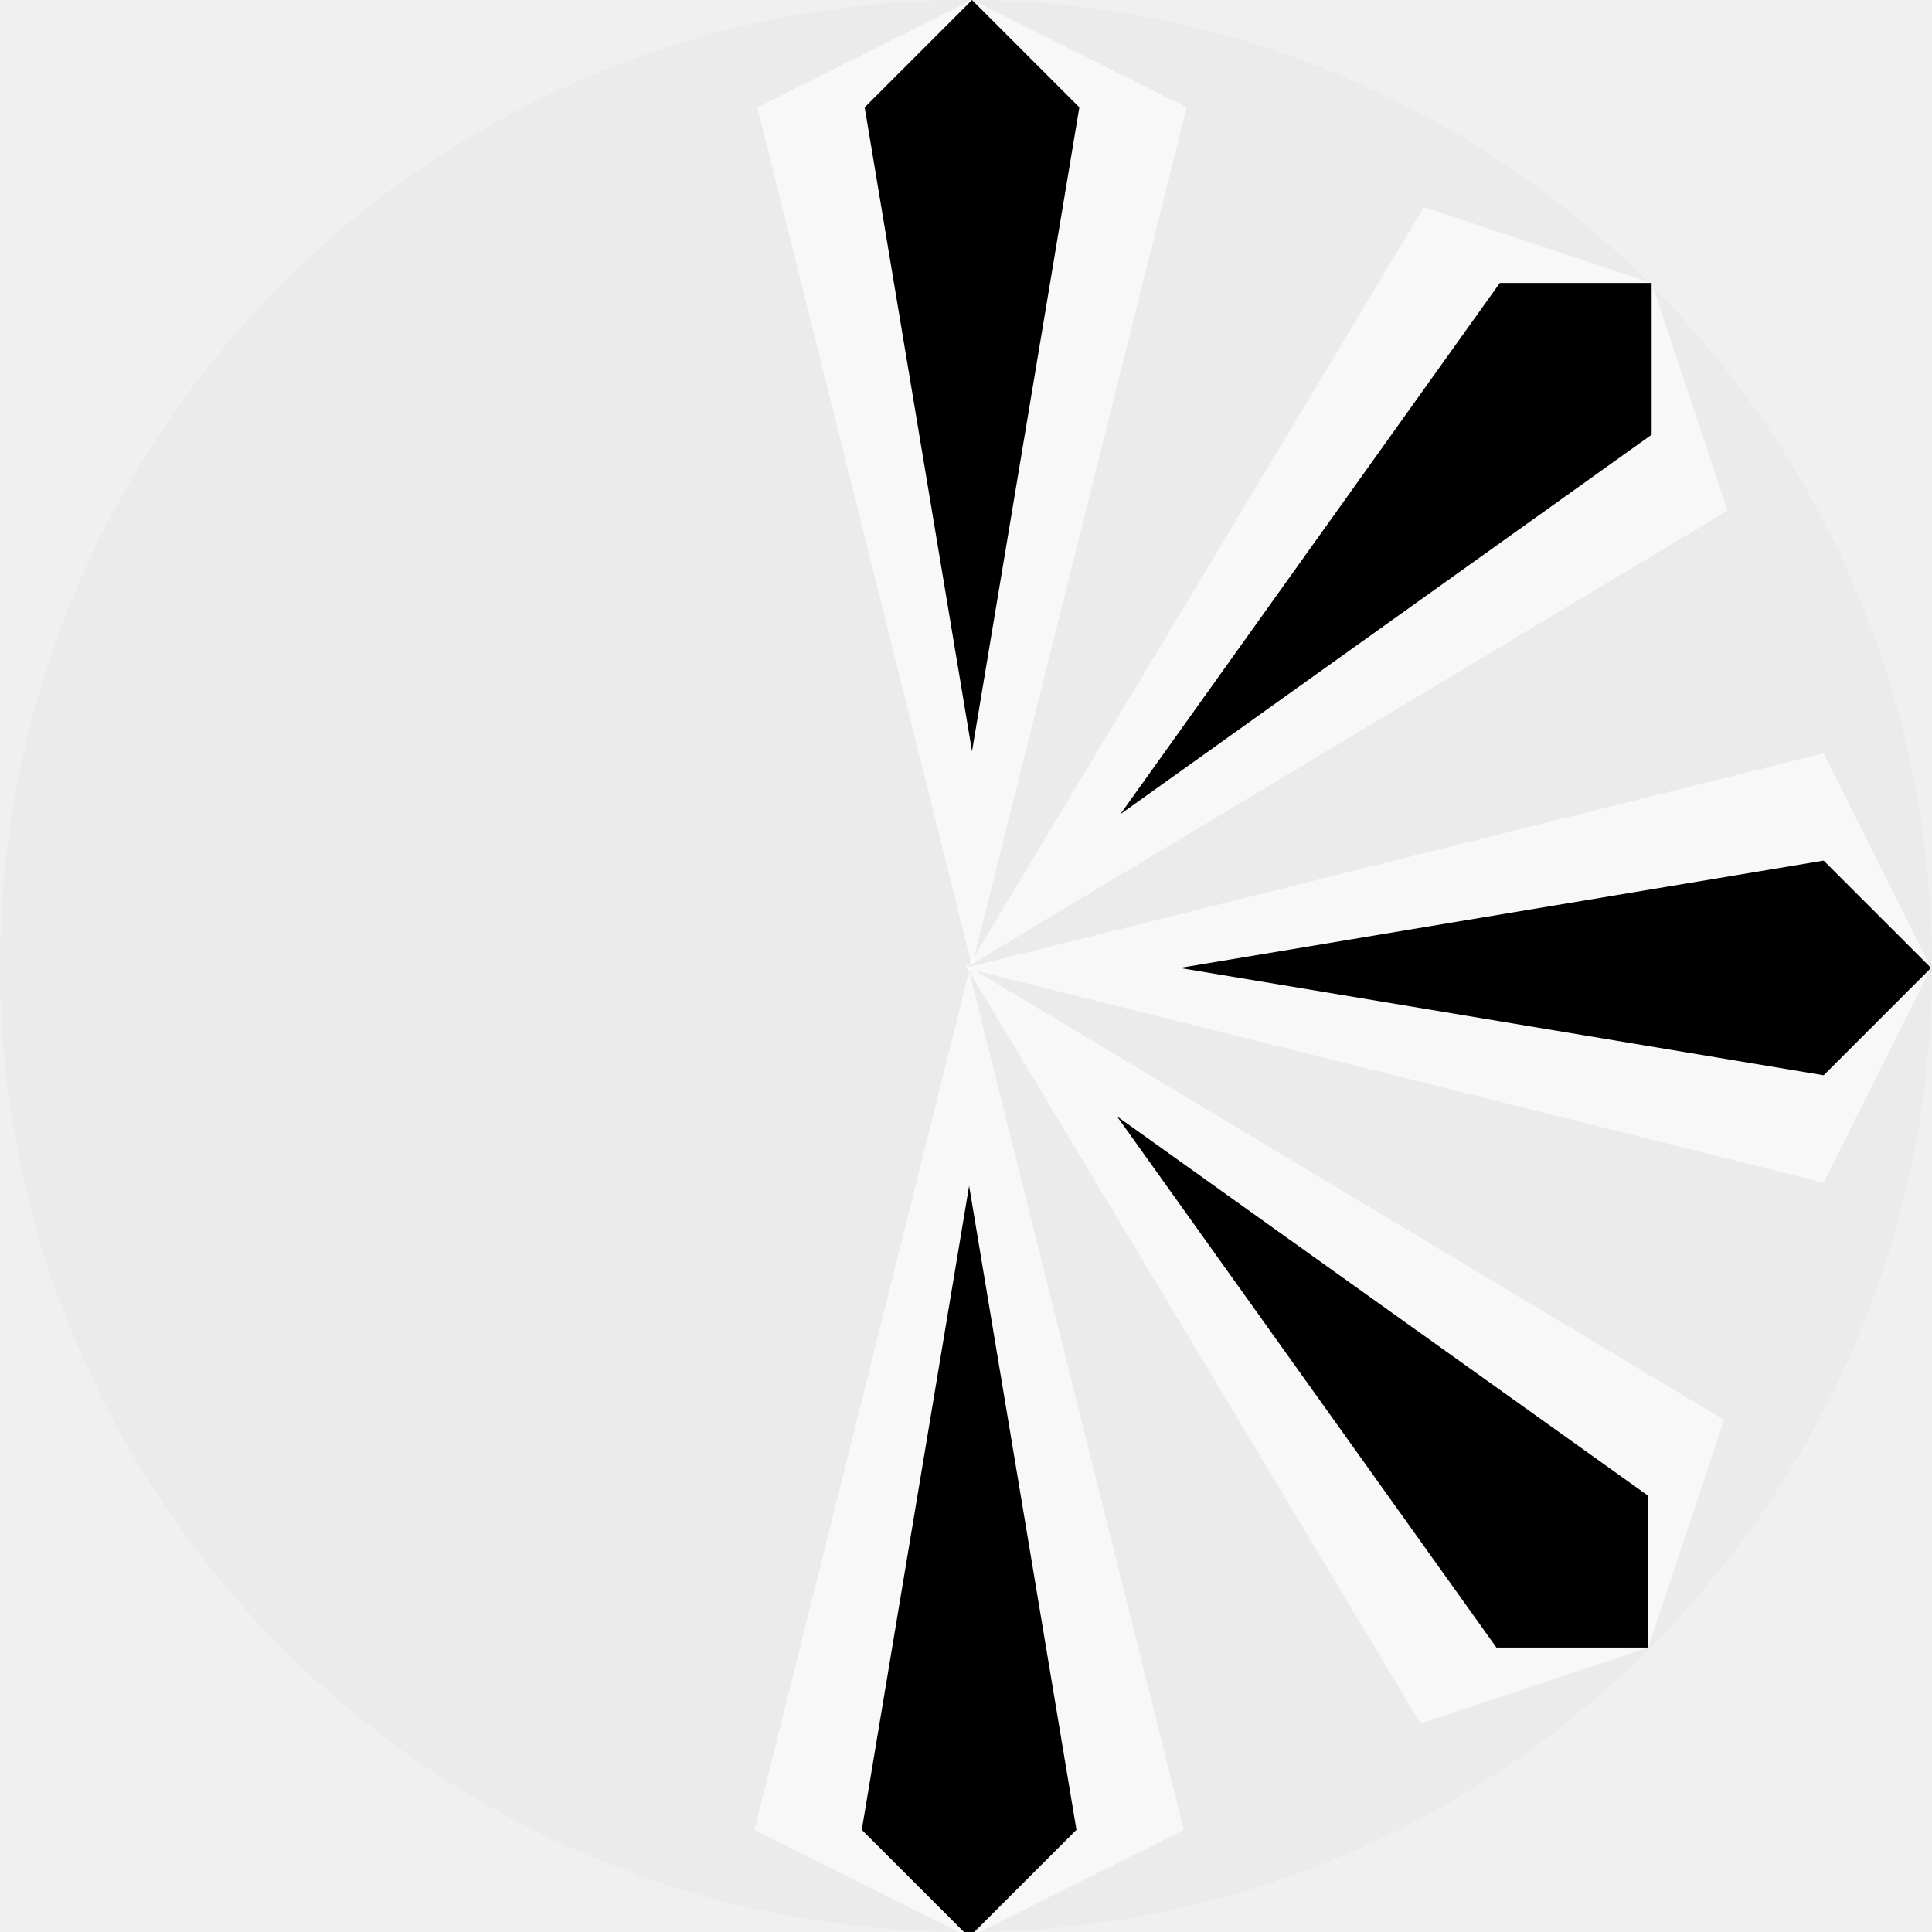
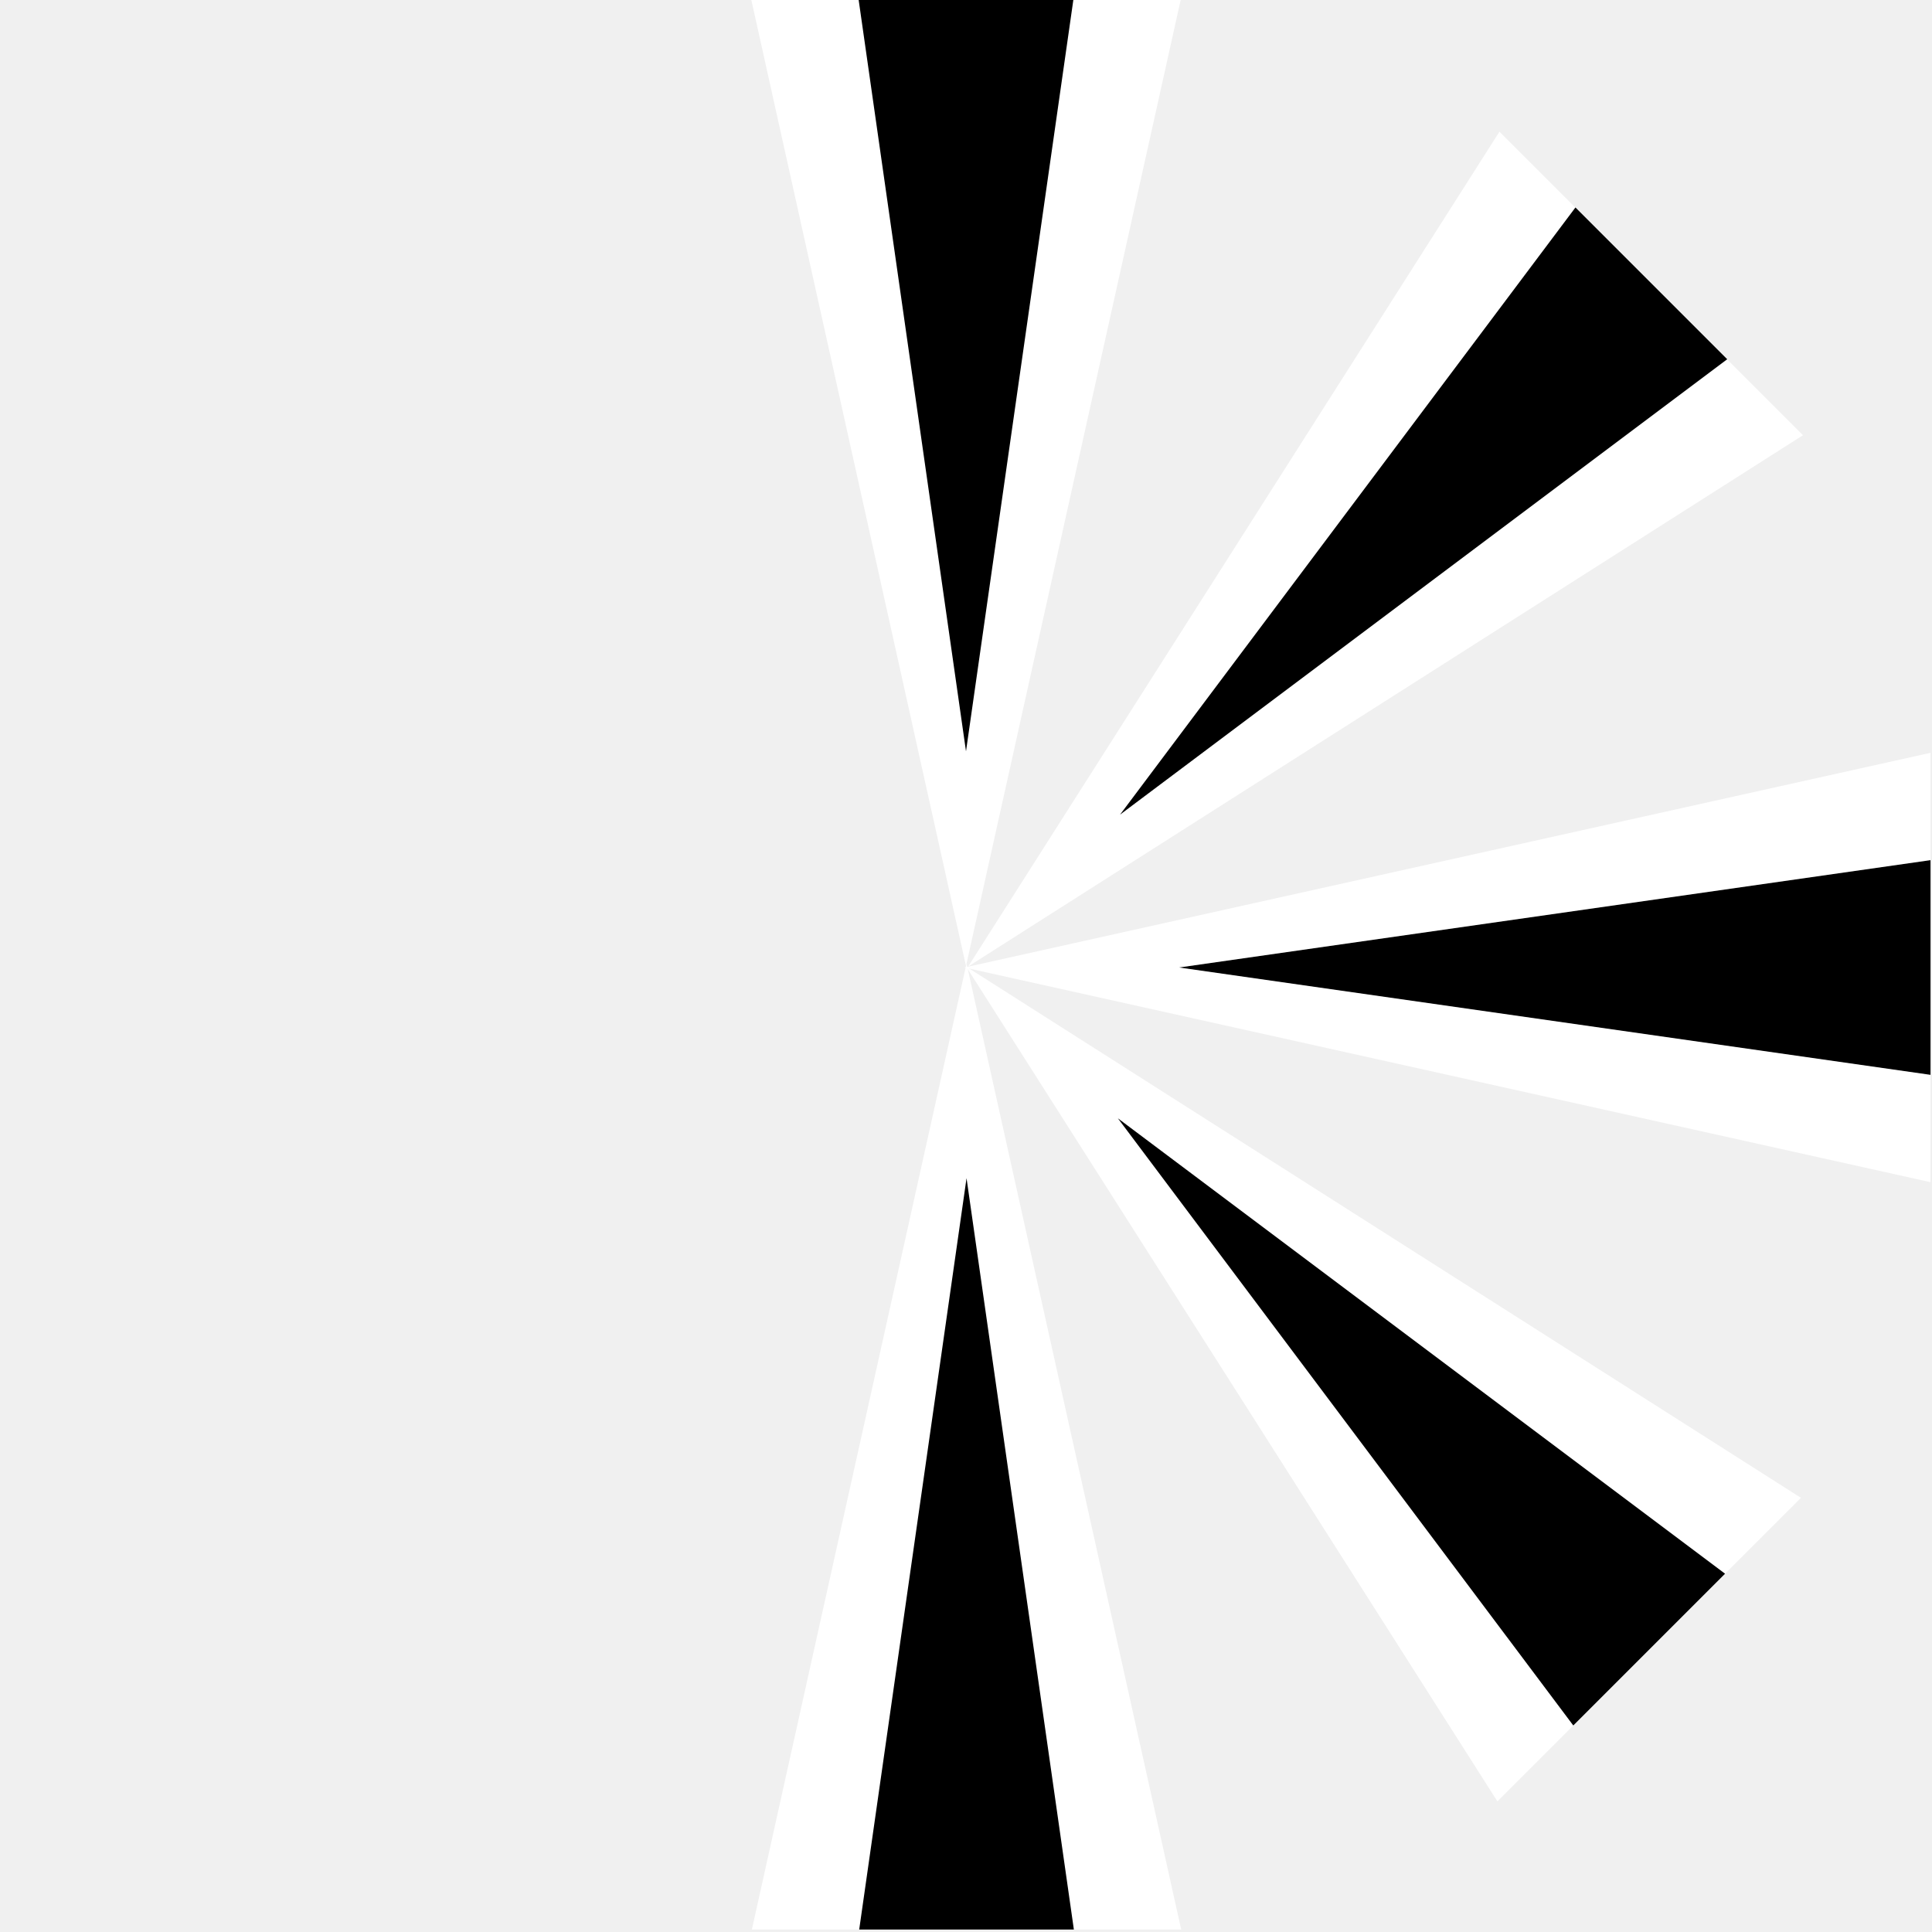
<svg xmlns="http://www.w3.org/2000/svg" width="18" height="18" viewBox="0 0 18 18" id="svg2" version="1.1">
  <defs id="defs4" />
  <g id="layer1" transform="translate(0,-1034.362)">
-     <circle style="fill:#000000;fill-opacity:0.02;stroke:none;stroke-width:1;stroke-miterlimit:4;stroke-dasharray:none" id="path4154" cx="9" cy="1043.362" r="9" />
-     <path style="opacity:1;fill:#ffffff;fill-opacity:0.667;fill-rule:evenodd;stroke:none;stroke-width:1px;stroke-linecap:butt;stroke-linejoin:miter;stroke-opacity:1" d="m 9.056,1043.362 -2,-8 2,-1 2,1 z" id="path4144" />
-     <path style="fill:#000000;fill-opacity:1;fill-rule:evenodd;stroke:none;stroke-width:1px;stroke-linecap:butt;stroke-linejoin:miter;stroke-opacity:1" d="m 9.056,1041.362 -1,-6 1,-1 1,1 z" id="path4146" />
-     <path style="opacity:1;fill:#ffffff;fill-opacity:0.667;fill-rule:evenodd;stroke:none;stroke-width:1px;stroke-linecap:butt;stroke-linejoin:miter;stroke-opacity:1" d="m 9.024,1043.362 4.243,-7.071 2.121,0.707 0.707,2.121 z" id="path4144-6" />
-     <path style="fill:#000000;fill-opacity:1;fill-rule:evenodd;stroke:none;stroke-width:1px;stroke-linecap:butt;stroke-linejoin:miter;stroke-opacity:1" d="m 10.438,1041.948 3.536,-4.95 1.414,0 0,1.414 z" id="path4146-7" />
-     <path style="opacity:1;fill:#ffffff;fill-opacity:0.667;fill-rule:evenodd;stroke:none;stroke-width:1px;stroke-linecap:butt;stroke-linejoin:miter;stroke-opacity:1" d="m 8.991,1043.38 8,-2 1,2 -1,2 z" id="path4144-62" />
-     <path style="fill:#000000;fill-opacity:1;fill-rule:evenodd;stroke:none;stroke-width:1px;stroke-linecap:butt;stroke-linejoin:miter;stroke-opacity:1" d="m 10.991,1043.38 6,-1 1,1 -1,1 z" id="path4146-9" />
-     <path style="opacity:1;fill:#ffffff;fill-opacity:0.667;fill-rule:evenodd;stroke:none;stroke-width:1px;stroke-linecap:butt;stroke-linejoin:miter;stroke-opacity:1" d="m 8.992,1043.348 7.071,4.243 -0.707,2.121 -2.121,0.707 z" id="path4144-6-2" />
-     <path style="fill:#000000;fill-opacity:1;fill-rule:evenodd;stroke:none;stroke-width:1px;stroke-linecap:butt;stroke-linejoin:miter;stroke-opacity:1" d="m 10.406,1044.762 4.95,3.536 0,1.414 -1.414,0 z" id="path4146-7-7" />
-     <path style="opacity:1;fill:#ffffff;fill-opacity:0.667;fill-rule:evenodd;stroke:none;stroke-width:1px;stroke-linecap:butt;stroke-linejoin:miter;stroke-opacity:1" d="m 9.029,1043.41 2,8 -2,1 -2,-1 z" id="path4144-7" />
-     <path style="fill:#000000;fill-opacity:1;fill-rule:evenodd;stroke:none;stroke-width:1px;stroke-linecap:butt;stroke-linejoin:miter;stroke-opacity:1" d="m 9.029,1045.41 1,6 -1,1 -1,-1 z" id="path4146-92" />
+     <circle style="fill:#ffffff;fill-opacity:0.004;stroke:none;stroke-width:1;stroke-miterlimit:4;stroke-dasharray:none" id="path4154" cx="9" cy="1043.362" r="9" />
+     <path style="fill:#ffffff;fill-opacity:1;fill-rule:evenodd;stroke:none;stroke-width:1px;stroke-linecap:butt;stroke-linejoin:miter;stroke-opacity:1" d="m 9,1043.362 -2,-9 4,0 z" id="path4151" />
+     <path style="fill:#000000;fill-opacity:1;fill-rule:evenodd;stroke:none;stroke-width:1px;stroke-linecap:butt;stroke-linejoin:miter;stroke-opacity:1" d="m 9,1041.362 -1,-7 2,0 z" id="path4155" />
+     <path style="fill:#ffffff;fill-opacity:1;fill-rule:evenodd;stroke:none;stroke-width:1px;stroke-linecap:butt;stroke-linejoin:miter;stroke-opacity:1" d="m 8.986,1043.376 9,-2 0,4 z" id="path4151-6" />
+     <path style="fill:#000000;fill-opacity:1;fill-rule:evenodd;stroke:none;stroke-width:1px;stroke-linecap:butt;stroke-linejoin:miter;stroke-opacity:1" d="m 10.986,1043.376 7,-1 0,2 z" id="path4155-7" />
+     <path style="fill:#ffffff;fill-opacity:1;fill-rule:evenodd;stroke:none;stroke-width:1px;stroke-linecap:butt;stroke-linejoin:miter;stroke-opacity:1" d="m 9.005,1043.339 2,9 -4,0 z" id="path4151-62" />
+     <path style="fill:#000000;fill-opacity:1;fill-rule:evenodd;stroke:none;stroke-width:1px;stroke-linecap:butt;stroke-linejoin:miter;stroke-opacity:1" d="m 9.005,1045.339 1,7 -2,0 z" id="path4155-9" />
+     <path style="fill:#ffffff;fill-opacity:1;fill-rule:evenodd;stroke:none;stroke-width:1px;stroke-linecap:butt;stroke-linejoin:miter;stroke-opacity:1" d="m 9.02,1043.367 4.95,-7.778 2.828,2.828 z" id="path4151-0" />
+     <path style="fill:#000000;fill-opacity:1;fill-rule:evenodd;stroke:none;stroke-width:1px;stroke-linecap:butt;stroke-linejoin:miter;stroke-opacity:1" d="m 10.435,1041.952 4.243,-5.657 1.414,1.414 z" id="path4155-6" />
+     <path style="fill:#ffffff;fill-opacity:1;fill-rule:evenodd;stroke:none;stroke-width:1px;stroke-linecap:butt;stroke-linejoin:miter;stroke-opacity:1" d="m 9.001,1043.367 7.778,4.95 -2.828,2.828 z" id="path4151-6-6" />
+     <path style="fill:#000000;fill-opacity:1;fill-rule:evenodd;stroke:none;stroke-width:1px;stroke-linecap:butt;stroke-linejoin:miter;stroke-opacity:1" d="m 10.415,1044.781 5.657,4.243 -1.414,1.414 z" id="path4155-7-1" />
  </g>
</svg>
